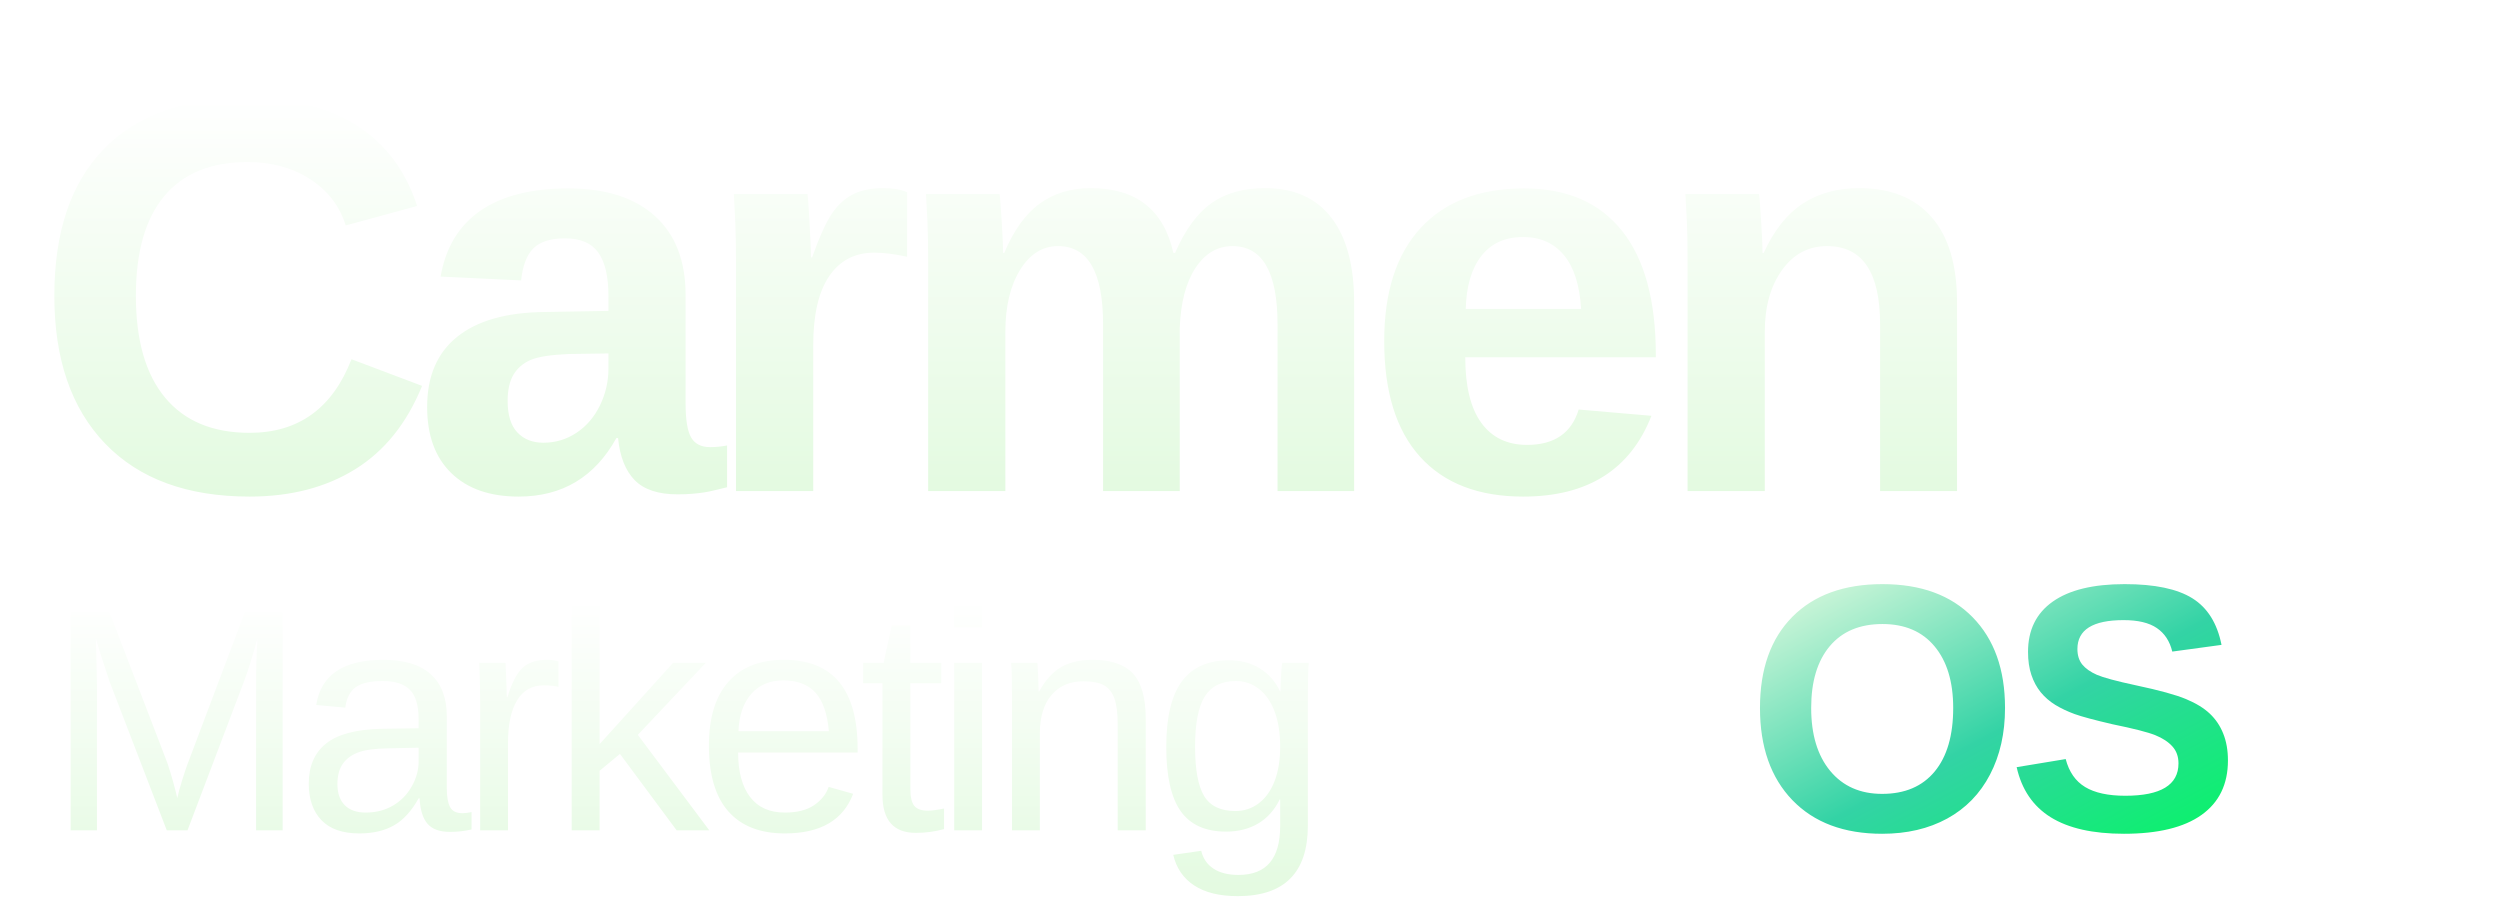
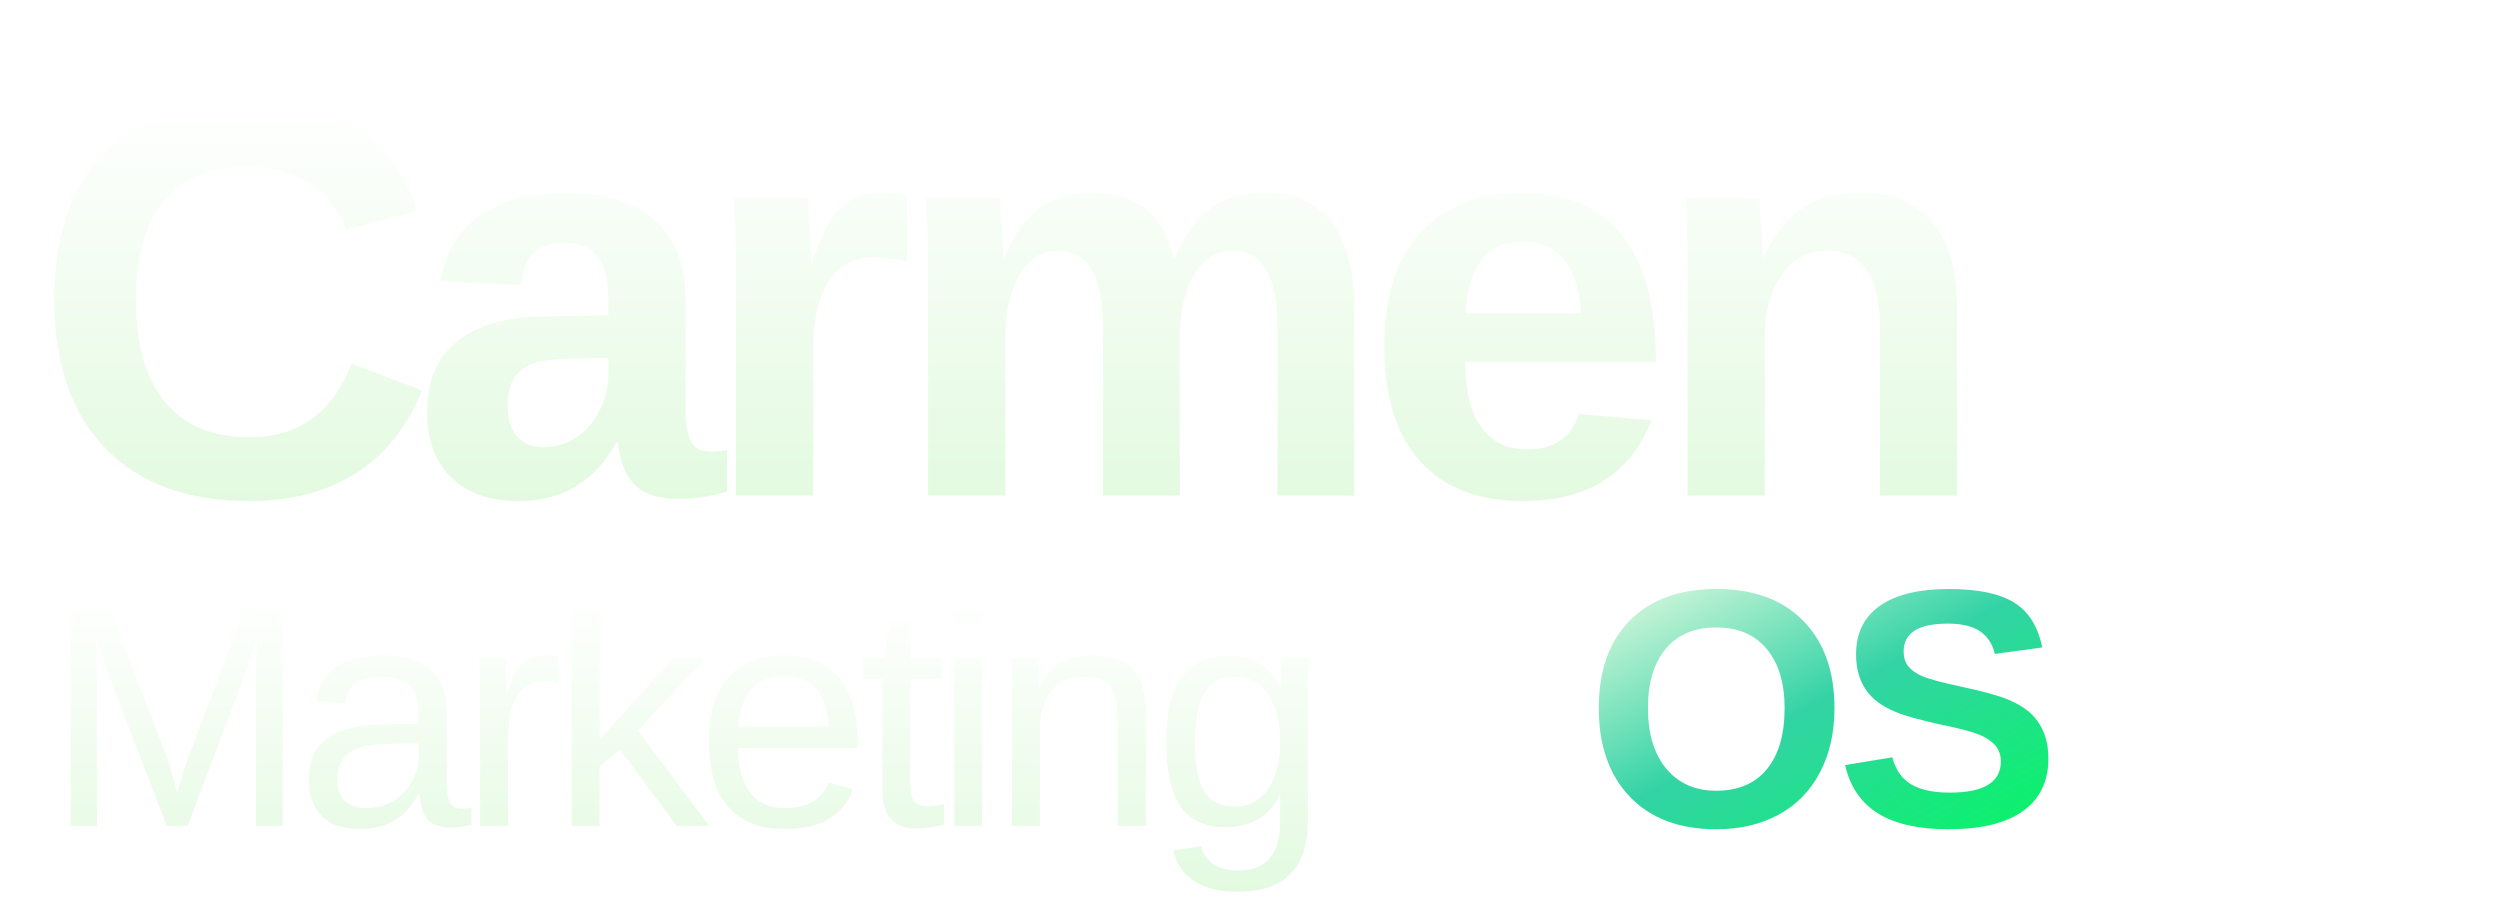
<svg xmlns="http://www.w3.org/2000/svg" viewBox="0 0 560 205" role="img" aria-label="Carmen Marketing OS">
  <defs>
    <linearGradient id="white" x1="0" y1="0" x2="0" y2="1">
-       <stop stop-color="#fff" />
+       <stop stop-color="#ffffff" />
      <stop offset="1" stop-color="#e3fae0" />
    </linearGradient>
    <linearGradient id="green" x1="0" y1="0" x2="1" y2="1">
      <stop stop-color="#e3fae0" />
-       <stop offset=".55" stop-color="#33d3a5" />
+       <stop offset=".48" stop-color="#33d3a5" />
      <stop offset="1" stop-color="#08f467" />
    </linearGradient>
  </defs>
-   <g font-family="Outfit,Arial,sans-serif" fill="url(#white)">
-     <text x="7" y="110" font-size="126" font-weight="800" letter-spacing="-6">Carmen</text>
-     <text x="10" y="186" font-size="71" font-weight="500" letter-spacing="-3">Marketing</text>
+   <g font-family="Outfit,Arial,sans-serif">
+     <text x="7" y="111" font-size="126" font-weight="800" letter-spacing="-6" fill="url(#white)">Carmen</text>
+     <text x="10" y="185" font-size="71" font-weight="500" letter-spacing="-3" fill="url(#white)">Marketing</text>
+     <text x="355" y="185" font-size="76" font-weight="700" letter-spacing="-3" fill="url(#green)">OS</text>
  </g>
-   <text x="391" y="186" font-family="Outfit,Arial,sans-serif" font-size="79" font-weight="700" letter-spacing="-3" fill="url(#green)">OS</text>
</svg>
